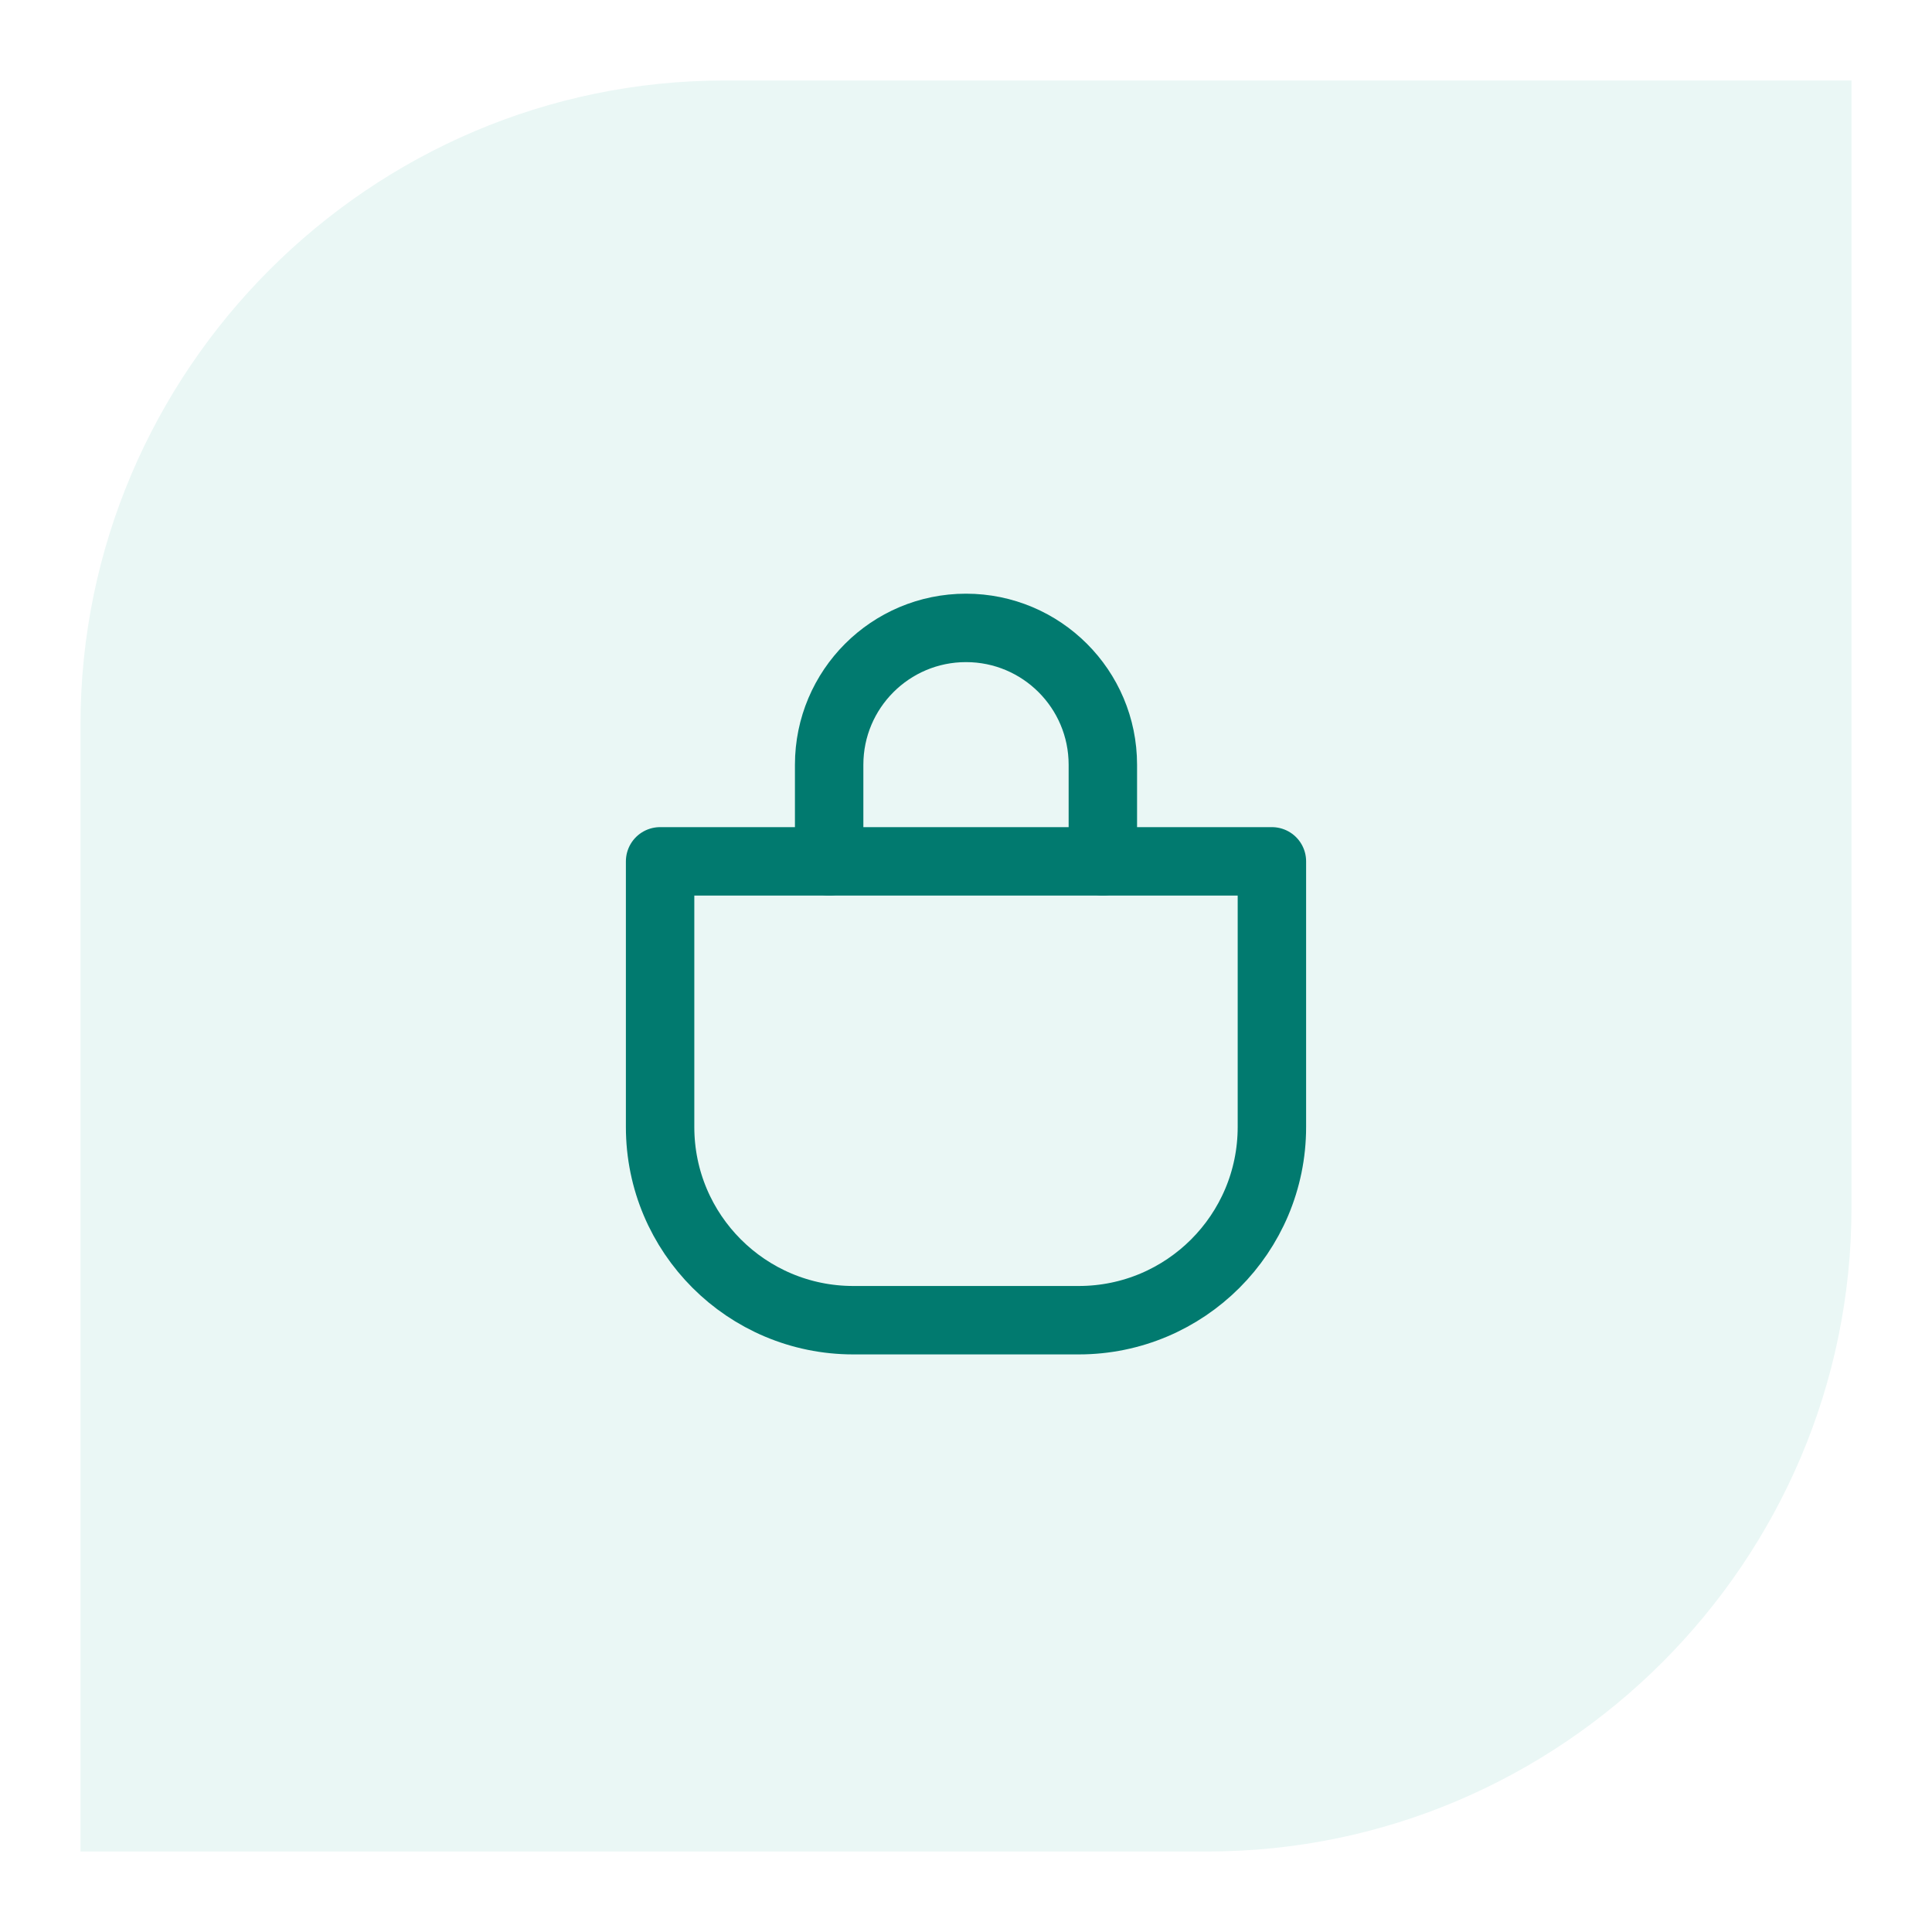
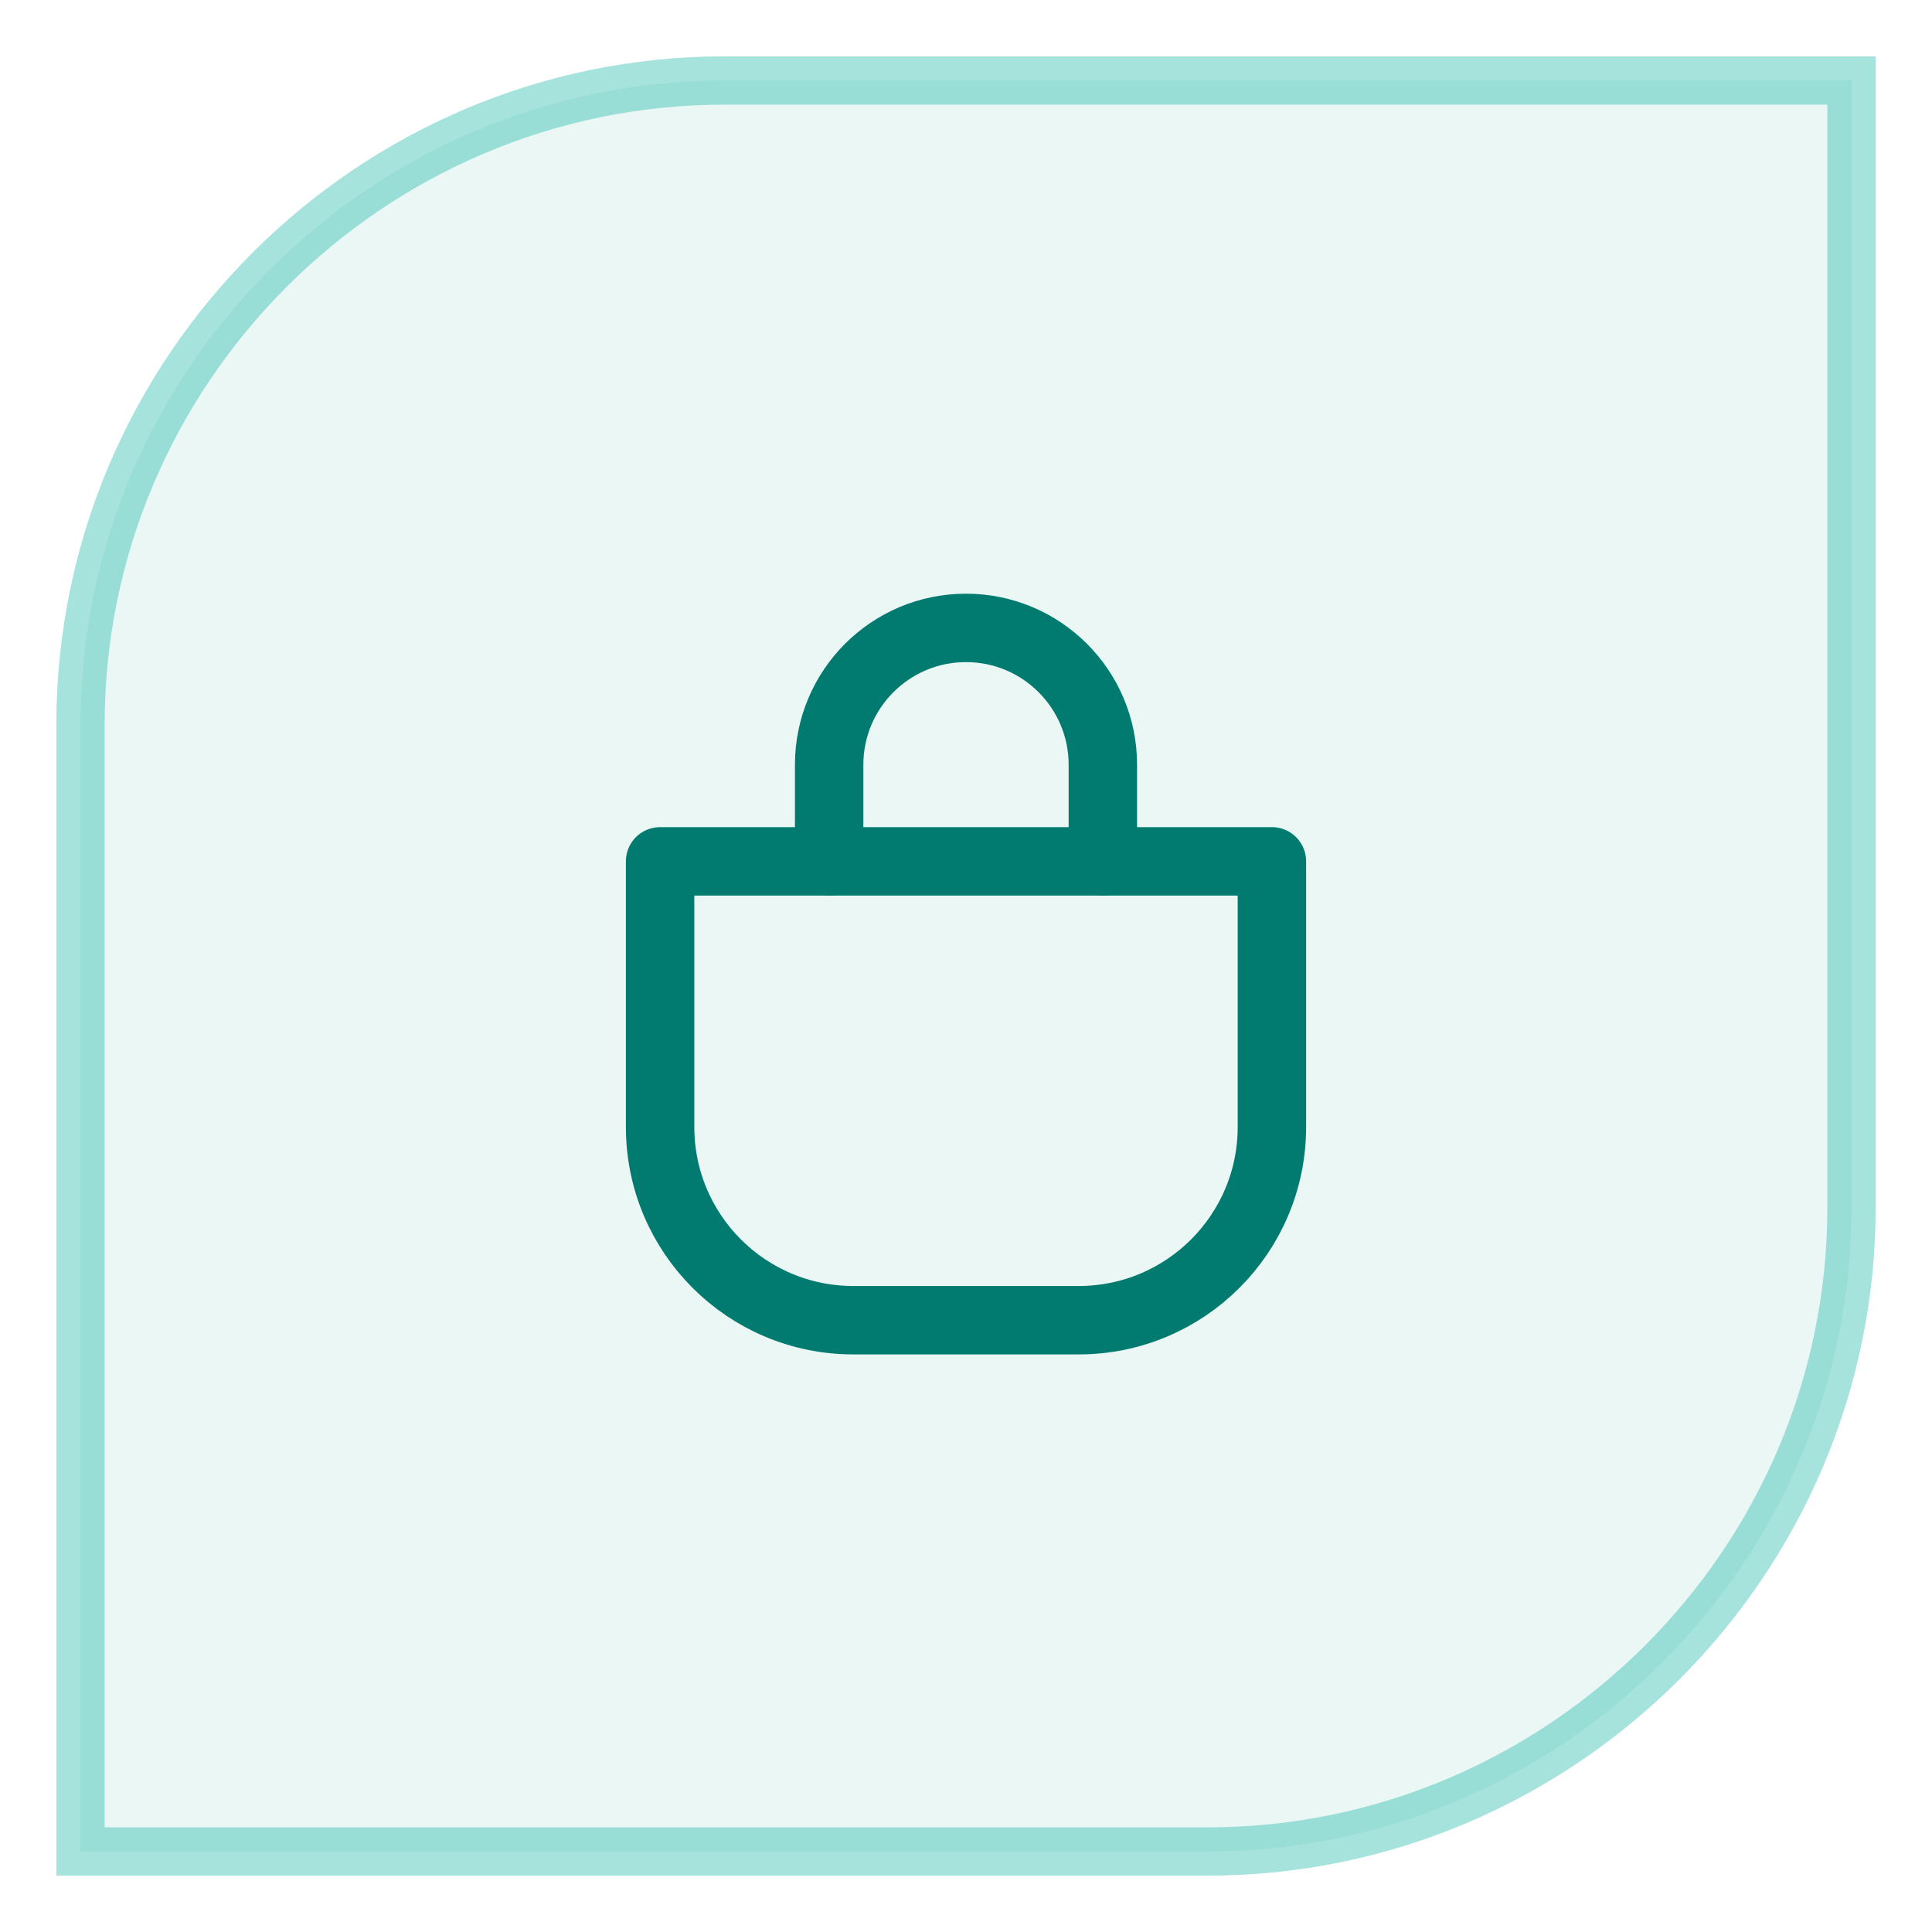
<svg xmlns="http://www.w3.org/2000/svg" width="48" height="48" viewBox="0 0 48 48" fill="none">
-   <path d="M2 46V18C2 9.2 9.2 2 18 2h28v28c0 8.8-7.2 16-16 16Z" fill="#eaf7f5" />
-   <g transform="translate(12 12)" stroke="#017a6f" stroke-width="1.7" stroke-linecap="round" stroke-linejoin="round">
+   <path d="M2 46V18C2 9.2 9.2 2 18 2h28v28c0 8.8-7.2 16-16 16Z" fill="#eaf7f5" stroke="#00ae9d" stroke-width="1.2" stroke-opacity="0.35" />
+   <g transform="translate(12 12)" stroke="#017a6f" stroke-width="1.7" stroke-linecap="round" stroke-linejoin="round" fill="none">
    <path d="M4.4 9.4h15.2v6.6a4.8 4.8 0 0 1-4.8 4.8H9.2a4.8 4.8 0 0 1-4.8-4.8Z" />
    <path d="M8.6 9.4V7a3.4 3.4 0 0 1 6.8 0v2.4" />
  </g>
</svg>
